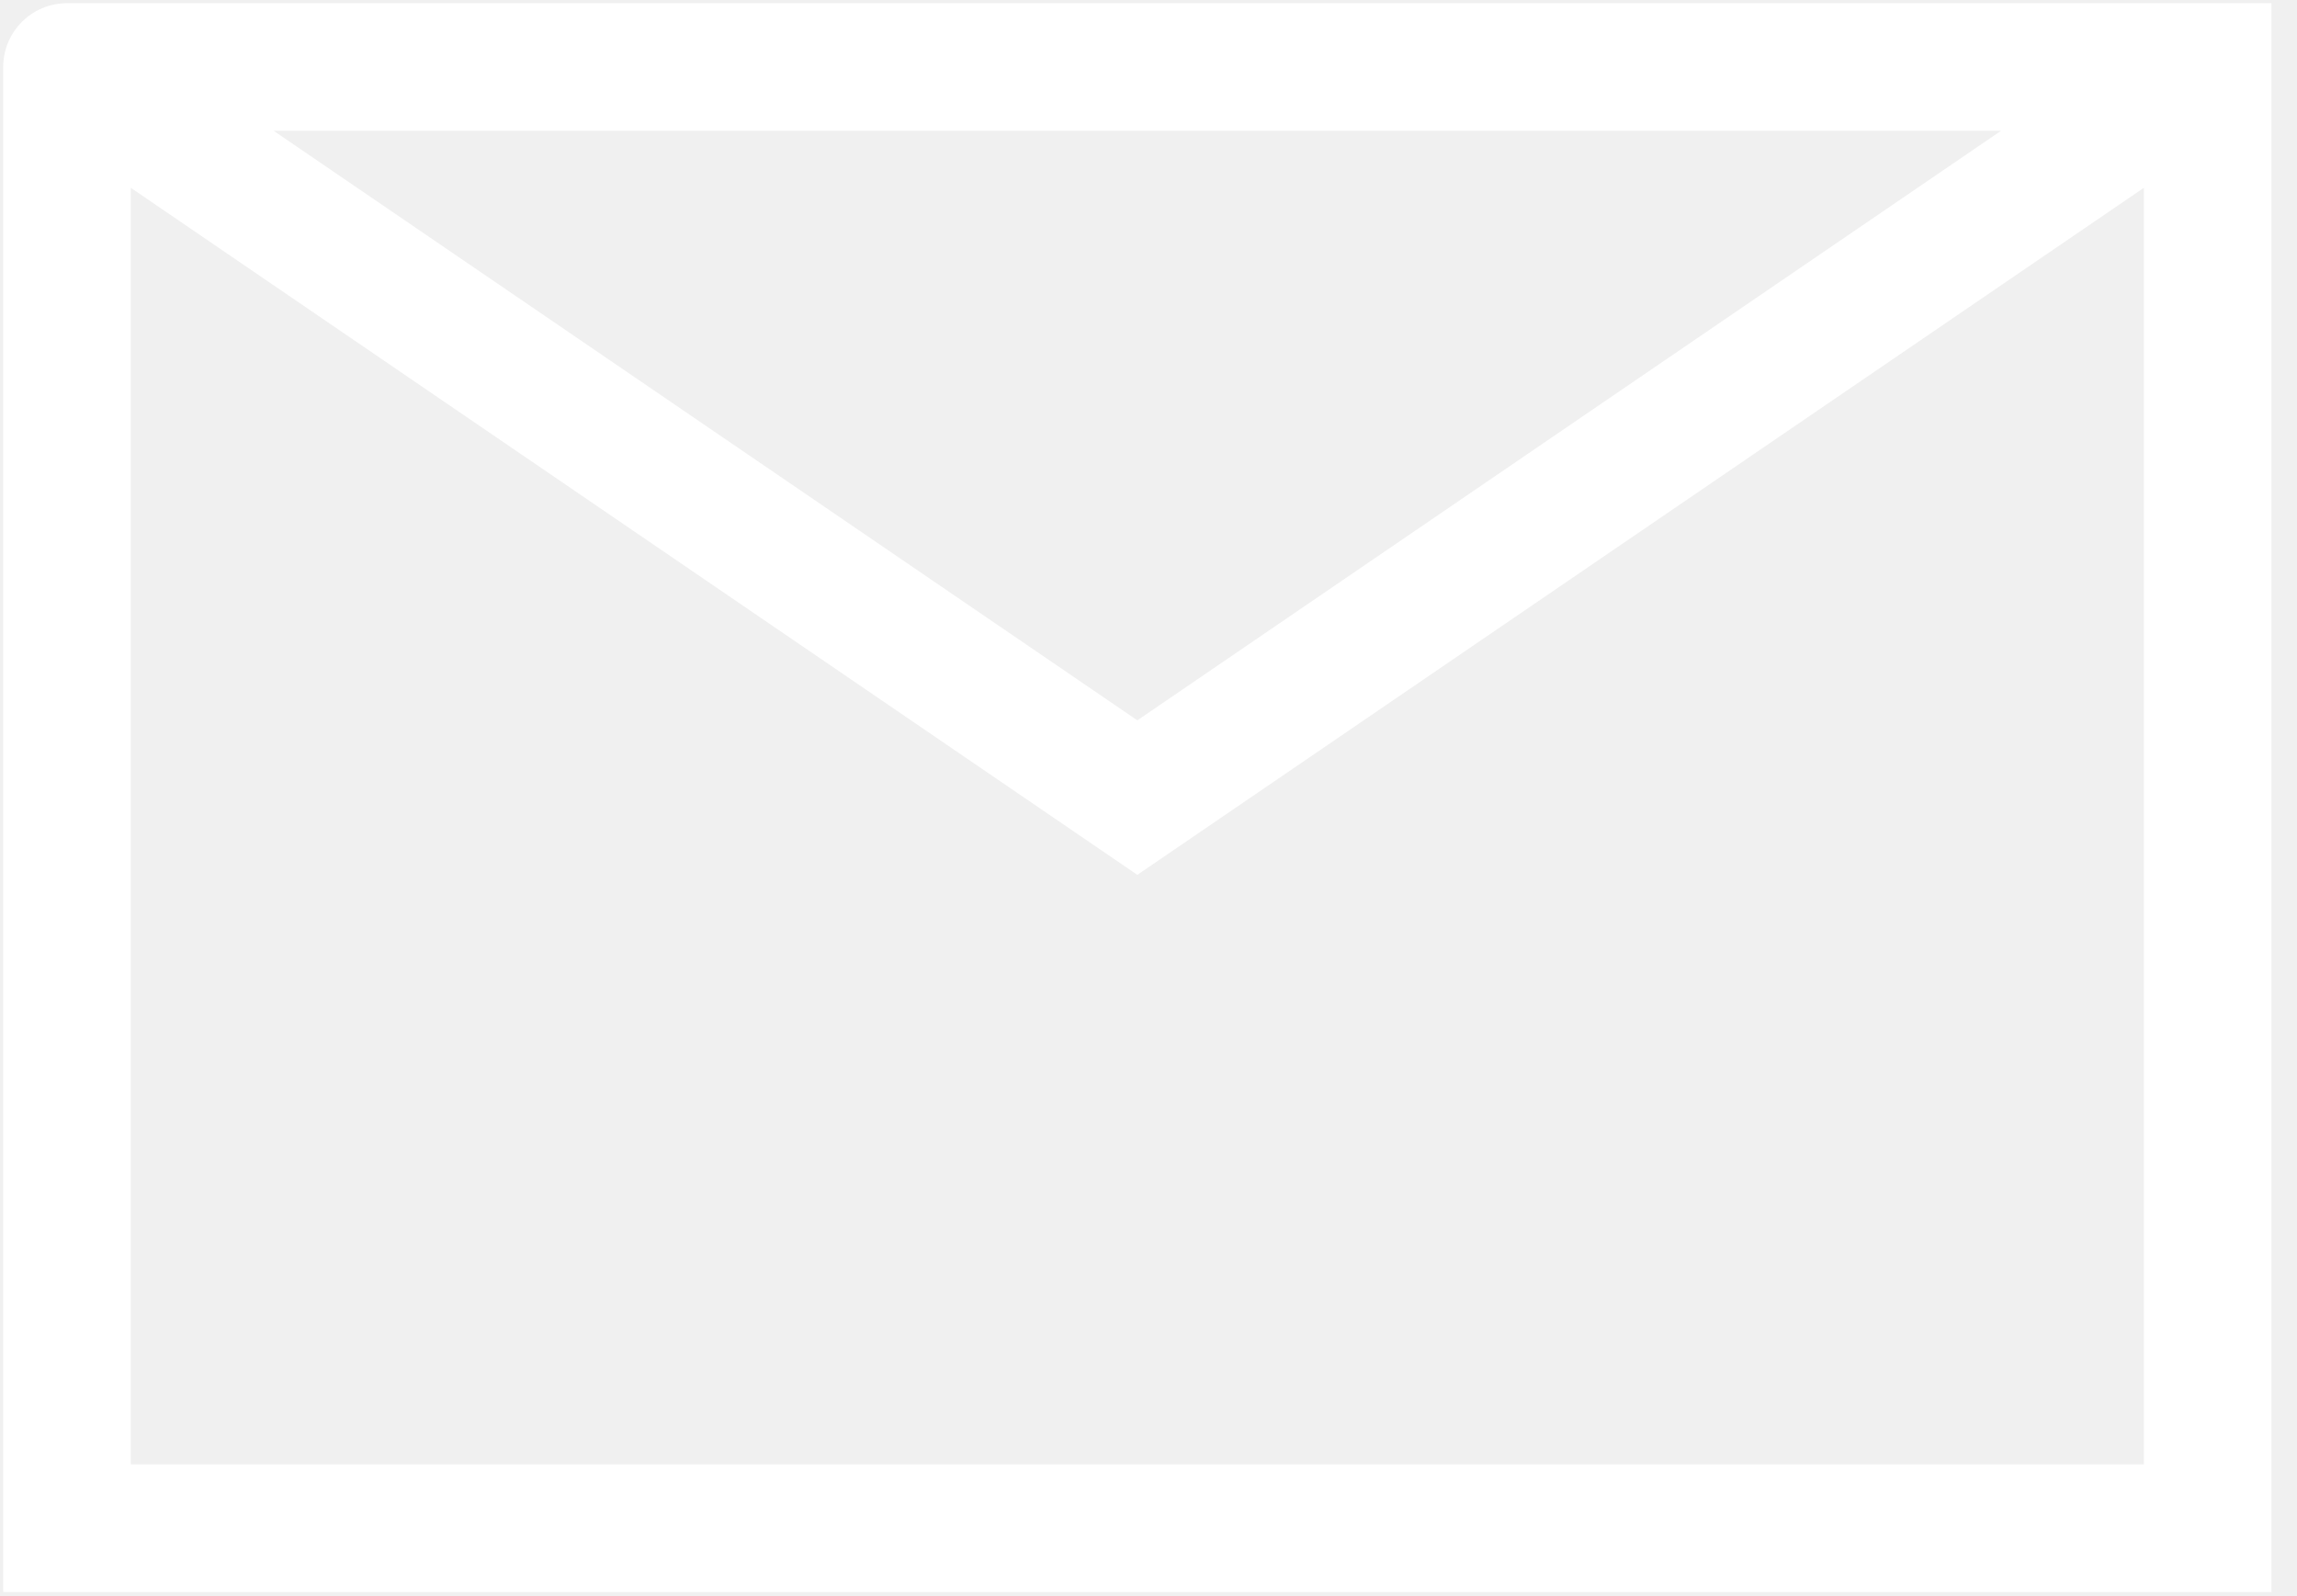
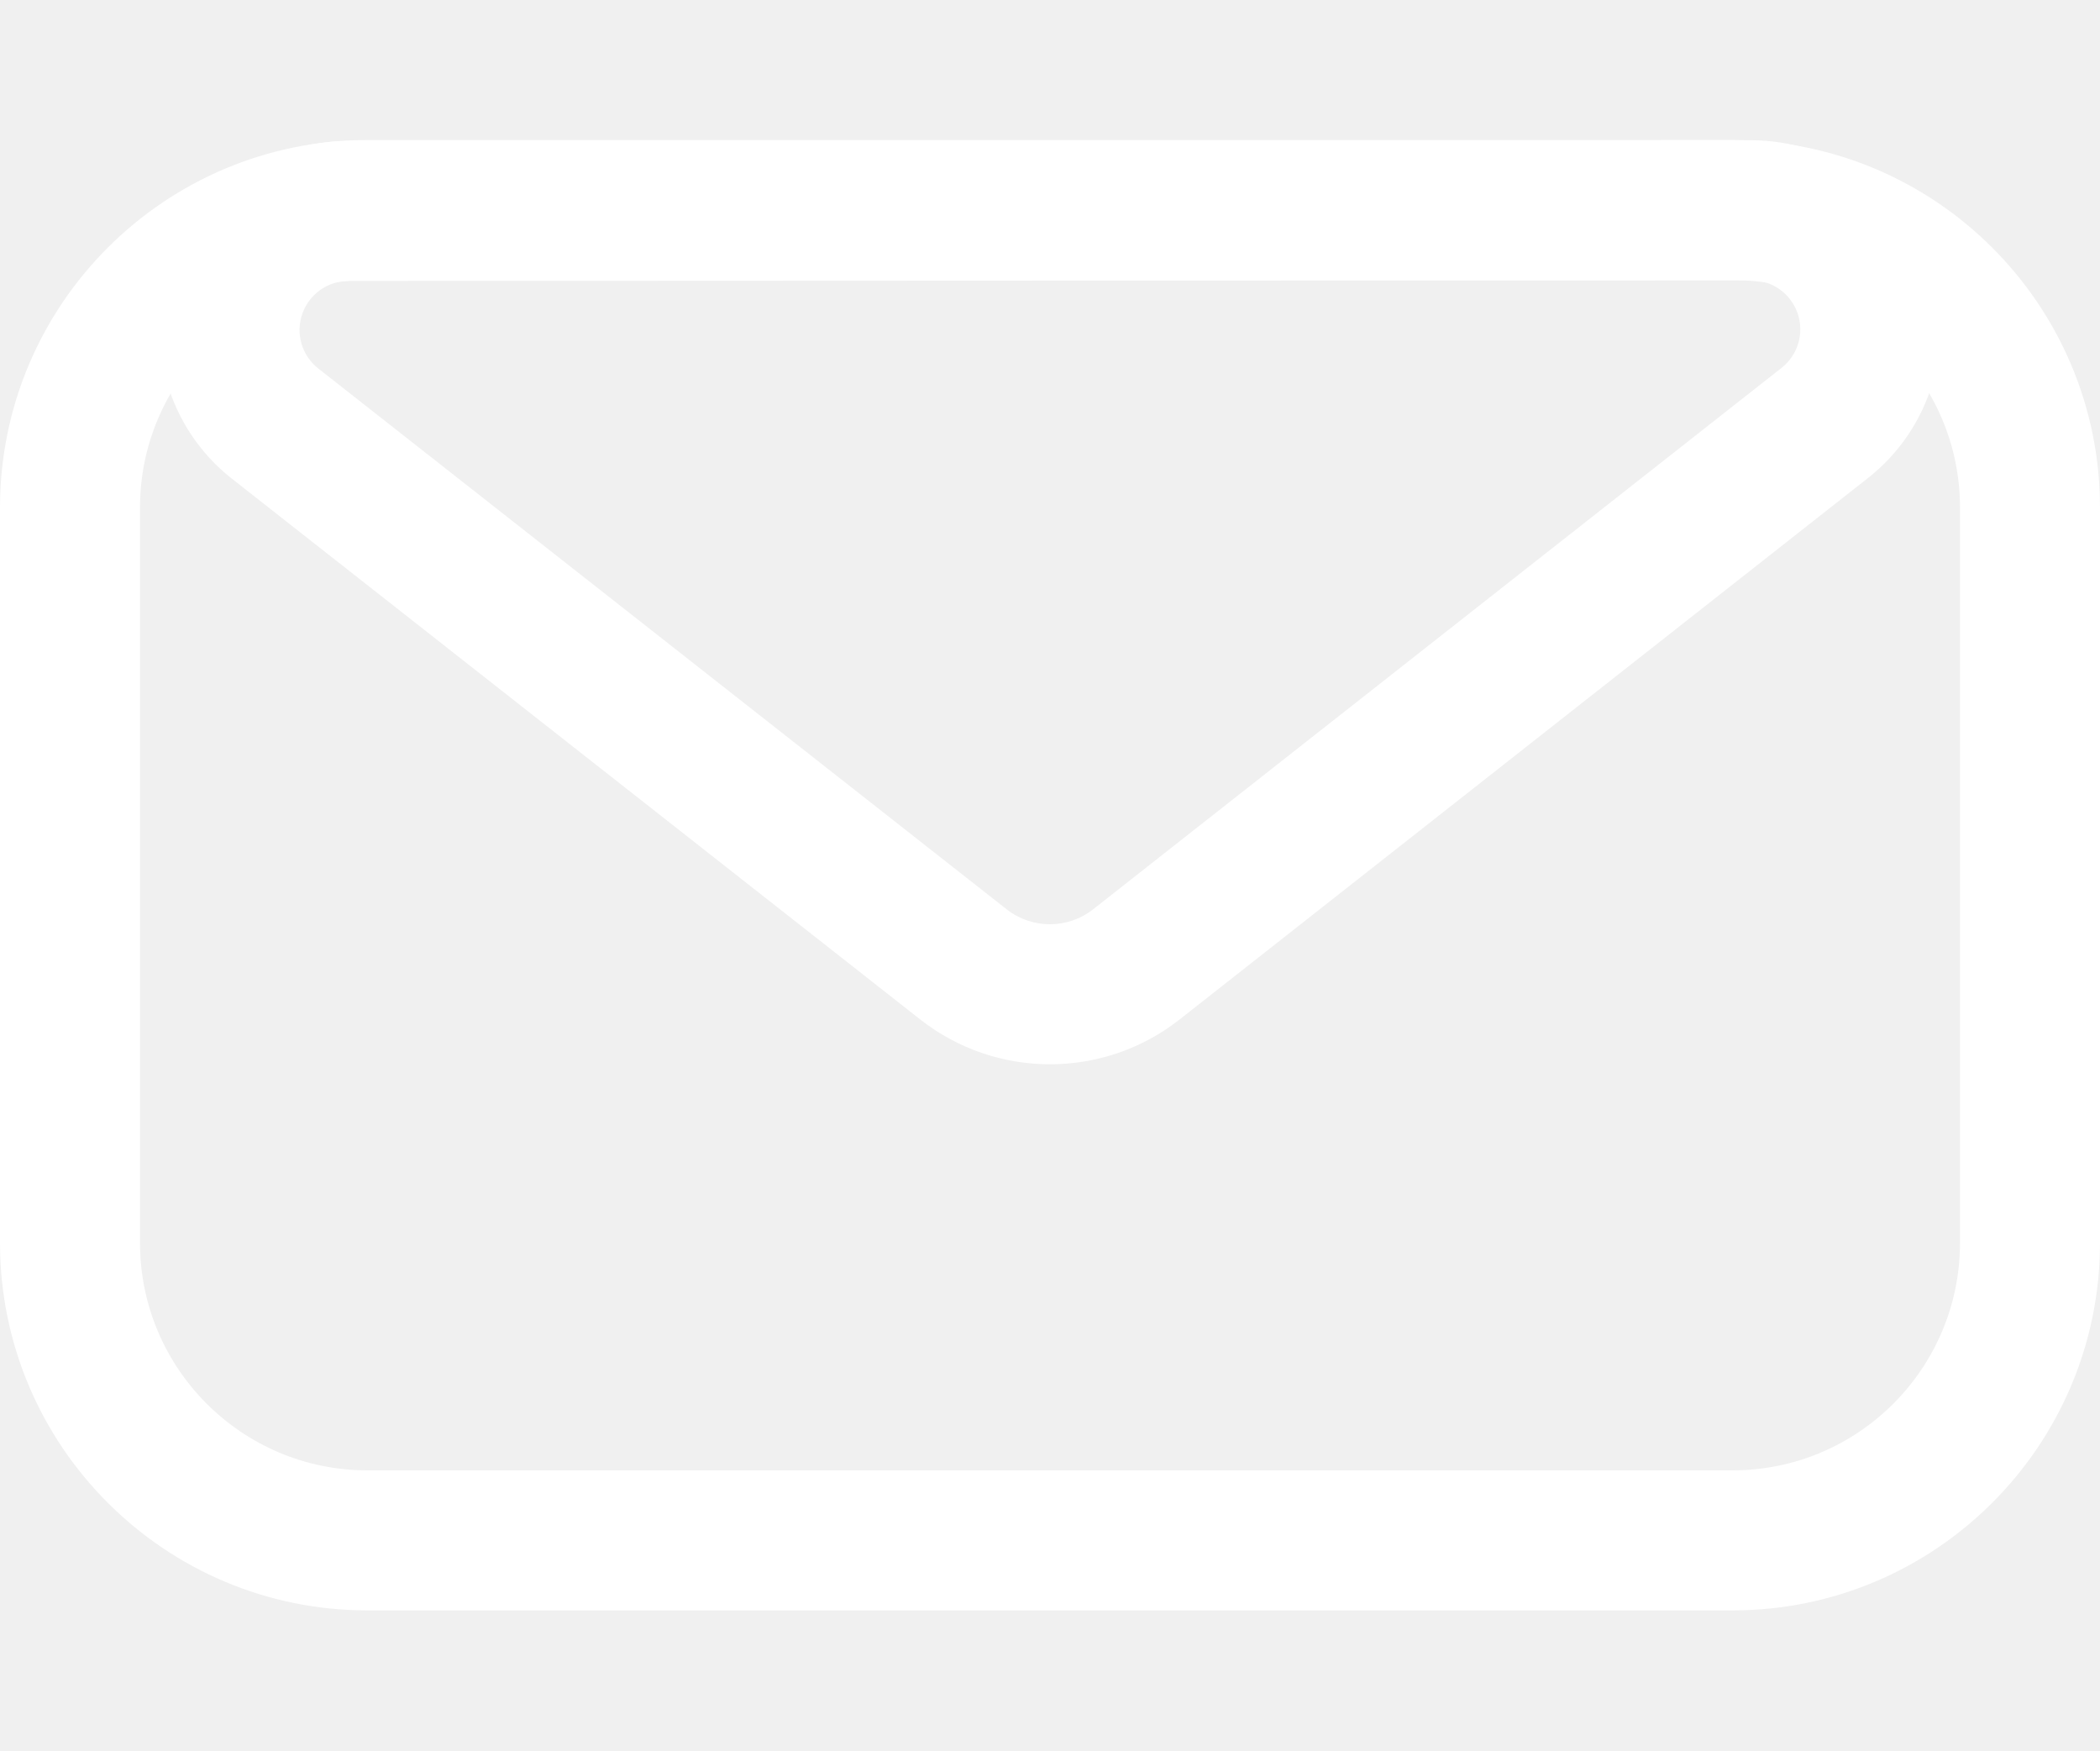
- <svg xmlns="http://www.w3.org/2000/svg" width="100%" height="100%" viewBox="0 0 36 25" version="1.1" xml:space="preserve" style="fill-rule:evenodd;clip-rule:evenodd;stroke-linecap:round;stroke-miterlimit:2;">
-   <path d="M1.05,1.05l33.55,0l-0,22.9l-33.55,-0l0,-22.9l16.775,11.45l16.775,-11.45" style="fill:none;stroke:#fff;stroke-width:2px;" />
+ <svg xmlns="http://www.w3.org/2000/svg" width="100%" height="100%" viewBox="0 0 30 25" version="1.1" xml:space="preserve" style="fill-rule:evenodd;clip-rule:evenodd;stroke-linejoin:round;stroke-miterlimit:2;">
+   <g>
+     <path d="M30,7.25l0,10.5c0,2.898 -2.352,5.25 -5.25,5.25l-19.5,0c-2.898,0 -5.25,-2.352 -5.25,-5.25l0,-10.5c0,-2.898 2.352,-5.25 5.25,-5.25l19.5,0c2.898,0 5.25,2.352 5.25,5.25Zm-2,0c0,-1.794 -1.456,-3.25 -3.25,-3.25l-19.5,0c-1.794,0 -3.25,1.456 -3.25,3.25l0,10.5c0,1.794 1.456,3.25 3.25,3.25l19.5,0c1.794,0 3.25,-1.456 3.25,-3.25l0,-10.5Z" style="fill:#fff;" />
+     <path d="M16.853,14.559c-1.087,0.855 -2.619,0.855 -3.707,0.001l-9.834,-7.724c-0.905,-0.711 -1.26,-1.918 -0.884,-3.005c0.375,-1.088 1.399,-1.818 2.55,-1.819l20.039,-0.009c1.151,-0 2.176,0.729 2.553,1.817c0.377,1.088 0.022,2.294 -0.883,3.006l-9.834,7.733Zm-1.236,-1.573l9.834,-7.732c0.235,-0.185 0.327,-0.498 0.229,-0.78c-0.098,-0.282 -0.363,-0.471 -0.662,-0.471l-20.039,0.009c-0.298,0.001 -0.564,0.19 -0.661,0.472c-0.098,0.282 -0.006,0.595 0.229,0.779l9.834,7.724c0.363,0.285 0.874,0.284 1.236,-0.001Z" style="fill:#fff;" />
+   </g>
</svg>
